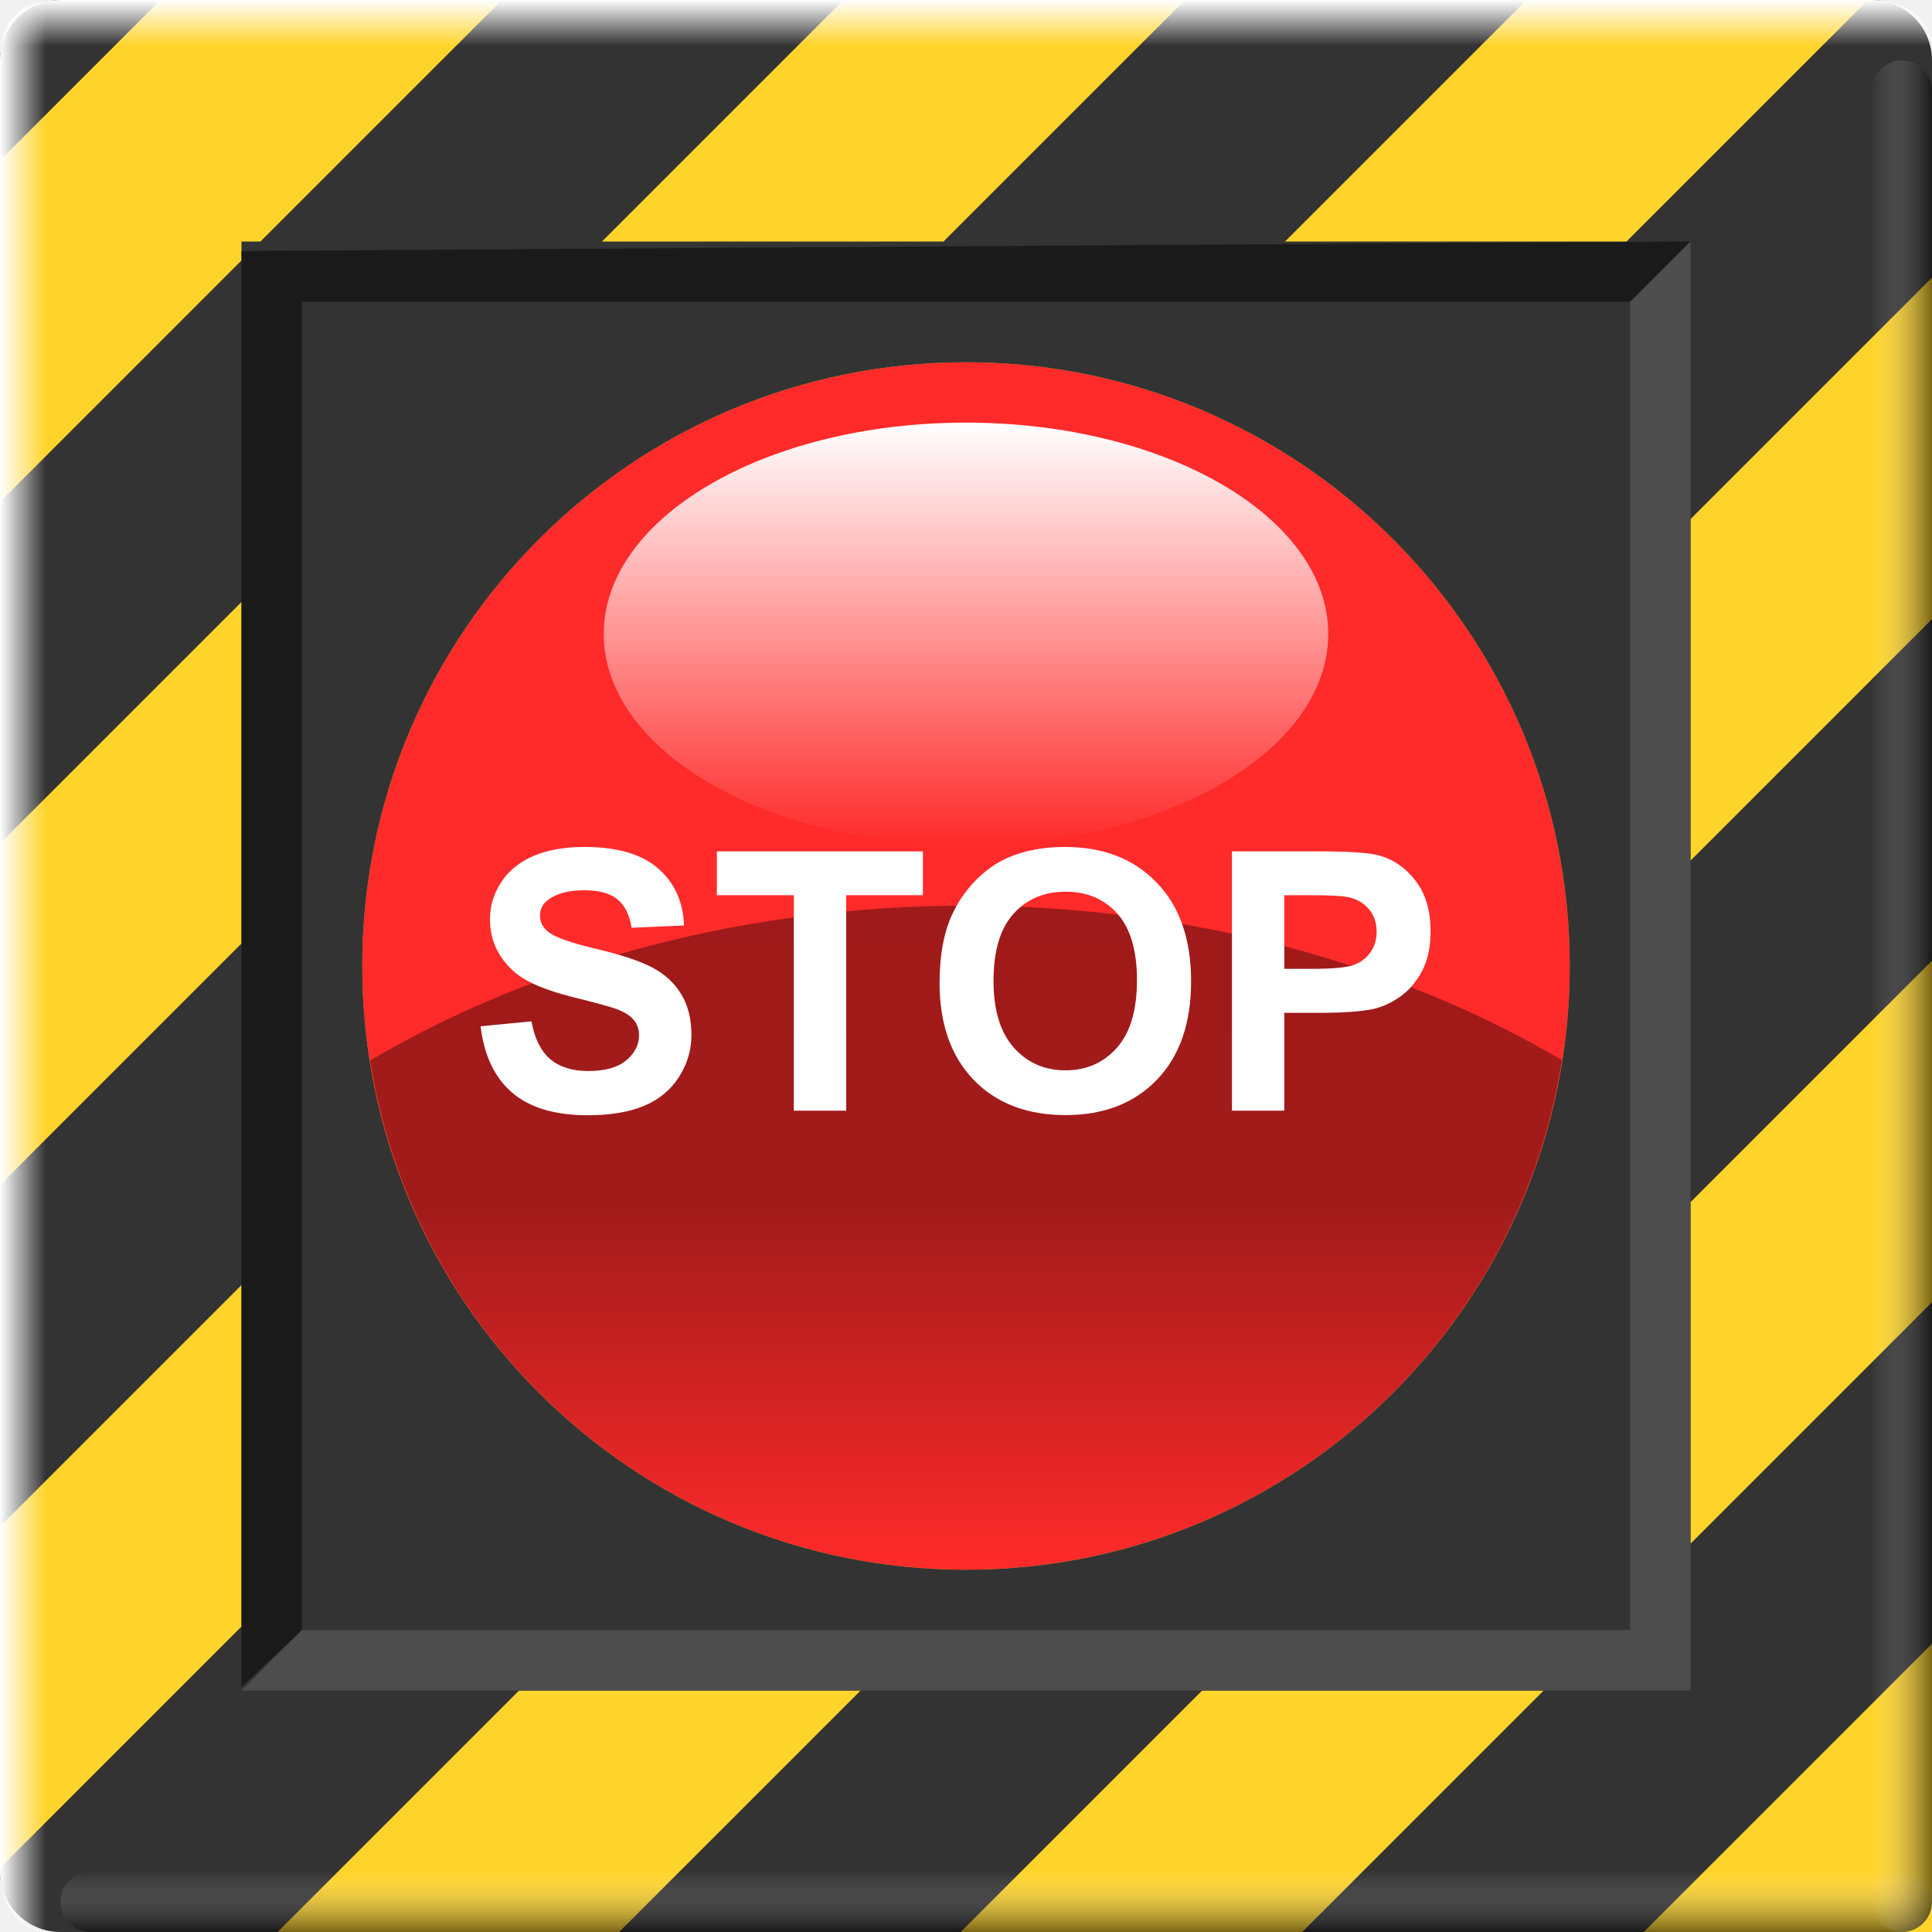
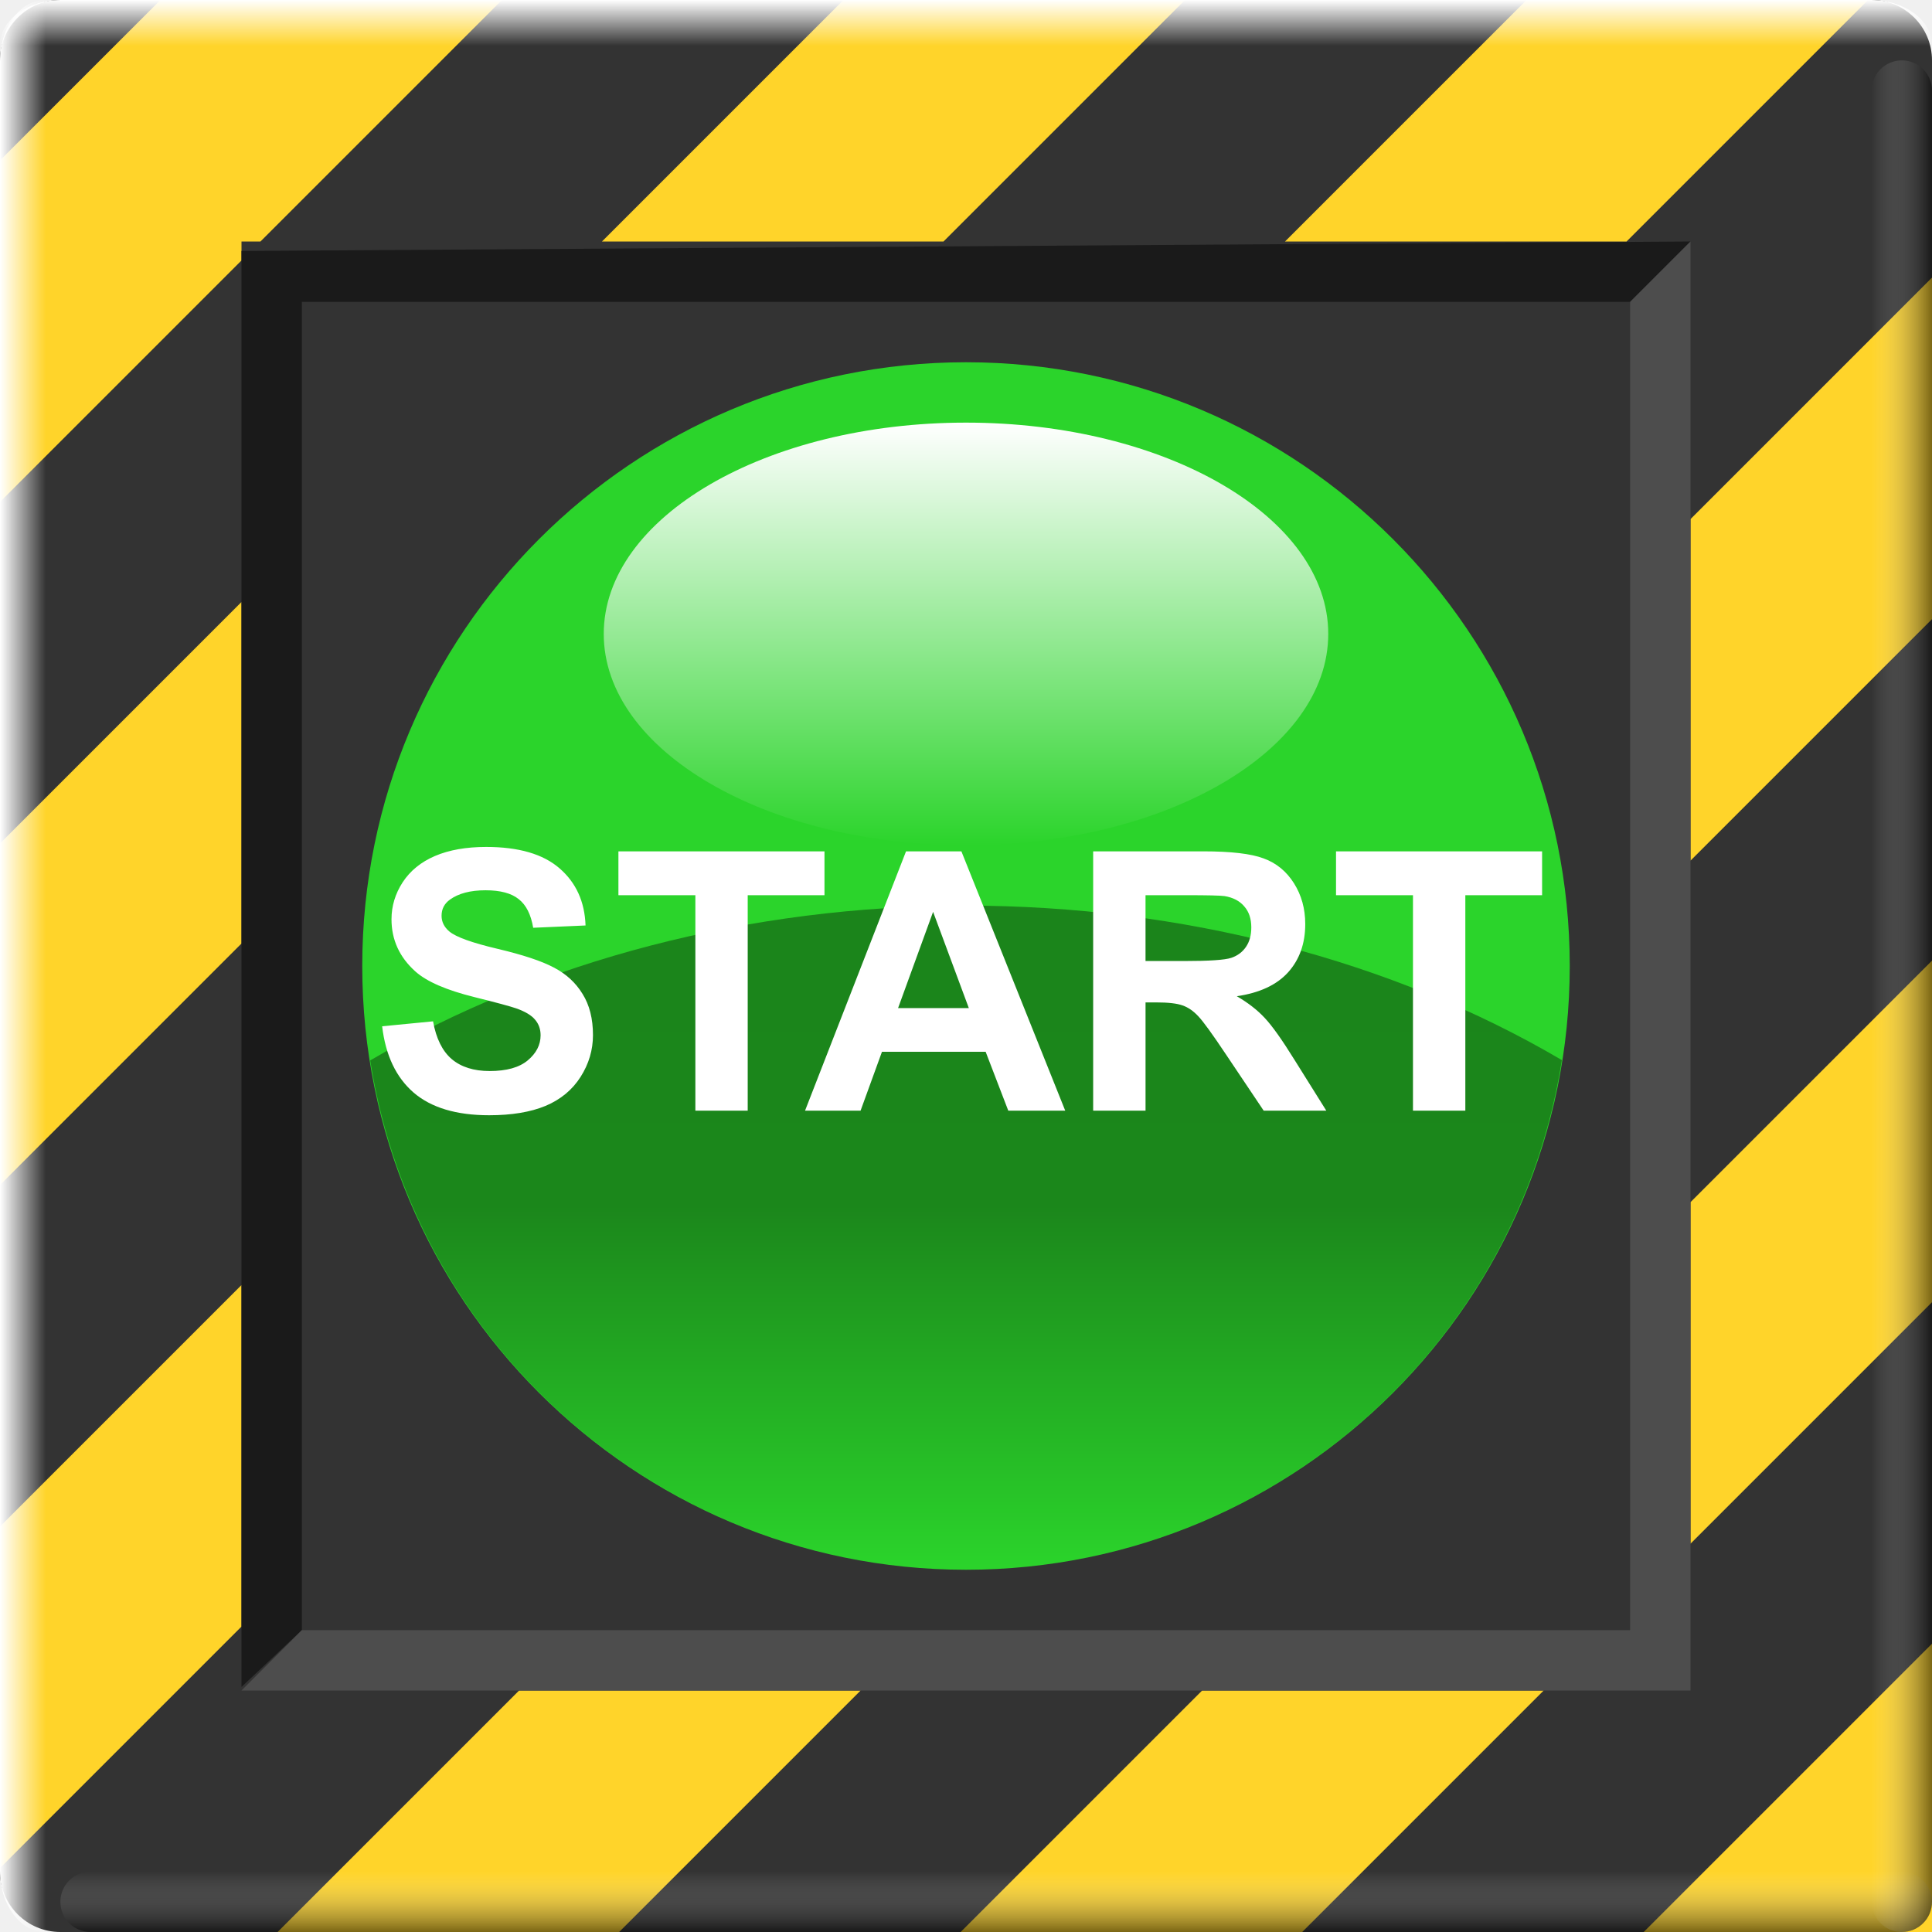
<svg xmlns="http://www.w3.org/2000/svg" xmlns:xlink="http://www.w3.org/1999/xlink" width="128" height="128" viewBox="0 0 128 128" version="1.1" id="svg1">
  <defs id="defs1">
    <linearGradient id="linearGradient22">
      <stop style="stop-color:#000000;stop-opacity:0.376;" offset="0" id="stop20" />
      <stop style="stop-color:#000000;stop-opacity:0.363;" offset="0.455" id="stop21" />
      <stop style="stop-color:#000000;stop-opacity:0;" offset="1" id="stop22" />
    </linearGradient>
    <linearGradient id="linearGradient14">
      <stop style="stop-color:#ffffff;stop-opacity:1;" offset="0" id="stop14" />
      <stop style="stop-color:#ffffff;stop-opacity:0;" offset="1" id="stop15" />
    </linearGradient>
    <linearGradient id="linearGradient10">
      <stop style="stop-color:#ffffff;stop-opacity:1" offset="0" id="stop8" />
      <stop style="stop-color:#ffffff;stop-opacity:0;" offset="0.507" id="stop11" />
      <stop style="stop-color:#ffffff;stop-opacity:0;" offset="1" id="stop10" />
    </linearGradient>
    <linearGradient id="linearGradient6">
      <stop style="stop-color:#000000;stop-opacity:0.516;" offset="0" id="stop6" />
      <stop style="stop-color:#ffffff;stop-opacity:0;" offset="1" id="stop7" />
    </linearGradient>
    <linearGradient xlink:href="#linearGradient10" id="linearGradient5" gradientUnits="userSpaceOnUse" gradientTransform="matrix(1.5,0,0,1.066667,-6,-132.2667)" x1="4" y1="64" x2="8" y2="64" />
    <linearGradient xlink:href="#linearGradient6" id="linearGradient7" x1="64" y1="128" x2="64" y2="124" gradientUnits="userSpaceOnUse" />
    <linearGradient xlink:href="#linearGradient6" id="linearGradient8" gradientUnits="userSpaceOnUse" x1="64" y1="128" x2="64" y2="124" gradientTransform="translate(-132)" />
    <linearGradient xlink:href="#linearGradient10" id="linearGradient11" gradientUnits="userSpaceOnUse" gradientTransform="matrix(1.5,0,0,1.066667,-6,-4.26667)" x1="4" y1="64" x2="8" y2="64" />
    <linearGradient xlink:href="#linearGradient14" id="linearGradient15" x1="64" y1="28" x2="64" y2="56" gradientUnits="userSpaceOnUse" />
    <linearGradient xlink:href="#linearGradient22" id="linearGradient19" gradientUnits="userSpaceOnUse" x1="64" y1="60" x2="64" y2="104" />
    <linearGradient xlink:href="#linearGradient22" id="linearGradient23" gradientUnits="userSpaceOnUse" x1="64" y1="60" x2="64" y2="104" />
  </defs>
  <g id="layer1">
    <rect style="fill:#333333;stroke-linecap:round;stroke-linejoin:round;paint-order:markers fill stroke" id="rect2" width="128" height="128" x="0" y="0" ry="4" />
    <path id="rect1" style="fill:#ffd42a;stroke-linecap:round;stroke-linejoin:round;paint-order:markers fill stroke" d="M 10.627 0 L 0 10.627 L 0 33.256 L 16 17.256 L 16 16 L 17.256 16 L 33.256 0 L 10.627 0 z M 55.883 0 L 39.883 16 L 62.51 16 L 78.51 0 L 55.883 0 z M 101.137 0 L 85.137 16 L 107.764 16 L 123.764 0 L 101.137 0 z M 128 18.393 L 112 34.393 L 112 57.02 L 128 41.02 L 128 18.393 z M 16 39.883 L 0 55.883 L 0 78.51 L 16 62.51 L 16 39.883 z M 128 63.646 L 112 79.646 L 112 102.275 L 128 86.275 L 128 63.646 z M 16 85.137 L 0 101.137 L 0 123.764 L 16 107.764 L 16 85.137 z M 128 108.9 L 108.9 128 L 128 128 L 128 108.9 z M 34.393 112 L 18.393 128 L 41.02 128 L 57.02 112 L 34.393 112 z M 79.646 112 L 63.646 128 L 86.275 128 L 102.275 112 L 79.646 112 z " />
    <rect style="fill:url(#linearGradient5);stroke-width:1.265;stroke-linecap:round;stroke-linejoin:round;paint-order:markers fill stroke" id="rect3-5" width="6" height="128" x="0" y="-128" ry="4.039" transform="rotate(90)" rx="3" />
    <rect style="fill:url(#linearGradient11);stroke-width:1.265;stroke-linecap:round;stroke-linejoin:round;paint-order:markers fill stroke" id="rect3-5-3" width="6" height="128" x="0" y="0" ry="4.039" rx="3" />
    <rect style="fill:url(#linearGradient7);stroke-linecap:round;stroke-linejoin:round;paint-order:markers fill stroke" id="rect5" width="124" height="4" x="4" y="124" ry="2" />
    <rect style="fill:url(#linearGradient8);stroke-linecap:round;stroke-linejoin:round;paint-order:markers fill stroke" id="rect5-8" width="124" height="4" x="-128" y="124" ry="2" transform="rotate(-90)" />
    <path style="fill:#1a1a1a;stroke-linecap:round;stroke-linejoin:round;paint-order:markers fill stroke" d="M 16,112 V 16.628 L 112,16 108,20 H 20 v 88 l -4,3.764" id="path11" />
    <path style="fill:#4d4d4d;stroke-linecap:round;stroke-linejoin:round;paint-order:markers fill stroke" d="m 20,108 h 88 V 20 l 4,-4 v 96 H 16" id="path12" />
  </g>
  <g id="layer2" style="display:inline">
    <g id="g17">
      <circle style="fill:#2bd42b;fill-opacity:1;stroke-linecap:round;stroke-linejoin:round;paint-order:markers fill stroke" id="path13" cx="64" cy="64" r="40" />
      <path id="path17-9" style="display:inline;fill:url(#linearGradient23);fill-opacity:1;stroke-linecap:round;stroke-linejoin:round;paint-order:markers fill stroke" d="M 64,60 A 64,48 0 0 0 24.529,70.256 40,40 0 0 0 64,104 40,40 0 0 0 103.477,70.234 64,48 0 0 0 64,60 Z" />
      <ellipse style="fill:url(#linearGradient15);fill-opacity:1;stroke-width:1.183;stroke-linecap:round;stroke-linejoin:round;paint-order:markers fill stroke" id="path14" cx="64" cy="42" rx="24" ry="14" />
      <path d="m 25.316,67.994 3.375,-0.328 q 0.305,1.699 1.23,2.496 0.938,0.797 2.52,0.797 1.676,0 2.52,-0.703 0.855,-0.715 0.855,-1.664 0,-0.609 -0.363,-1.031 -0.352,-0.434 -1.242,-0.75 -0.609,-0.211 -2.777,-0.75 -2.789,-0.691 -3.914,-1.699 -1.582,-1.418 -1.582,-3.457 0,-1.312 0.738,-2.449 0.75,-1.148 2.145,-1.746 1.406,-0.598 3.387,-0.598 3.234,0 4.863,1.418 1.641,1.418 1.723,3.785 l -3.469,0.152 q -0.223,-1.324 -0.961,-1.898 -0.727,-0.586 -2.191,-0.586 -1.512,0 -2.367,0.621 -0.551,0.398 -0.551,1.066 0,0.609 0.516,1.043 0.656,0.551 3.188,1.148 2.531,0.598 3.738,1.242 1.219,0.633 1.898,1.746 0.691,1.102 0.691,2.73 0,1.477 -0.82,2.766 -0.82,1.289 -2.32,1.922 -1.5,0.621 -3.738,0.621 -3.258,0 -5.004,-1.5 -1.746,-1.512 -2.086,-4.395 z m 20.754,5.59 V 59.311 h -5.098 v -2.906 h 13.652 v 2.906 h -5.086 v 14.273 z m 24.504,0 h -3.773 l -1.5,-3.902 H 58.433 l -1.418,3.902 H 53.336 L 60.027,56.404 h 3.668 z m -6.387,-6.797 -2.367,-6.375 -2.32,6.375 z m 8.238,6.797 V 56.404 h 7.301 q 2.754,0 3.996,0.469 1.254,0.457 2.004,1.641 0.75,1.184 0.75,2.707 0,1.934 -1.137,3.199 -1.137,1.254 -3.398,1.582 1.125,0.656 1.852,1.441 0.738,0.785 1.98,2.789 l 2.098,3.352 H 83.722 L 81.215,69.846 q -1.336,-2.004 -1.828,-2.52 -0.492,-0.527 -1.043,-0.715 -0.551,-0.199 -1.746,-0.199 h -0.703 v 7.172 z m 3.469,-9.914 h 2.566 q 2.496,0 3.117,-0.211 0.621,-0.211 0.973,-0.727 0.352,-0.516 0.352,-1.289 0,-0.867 -0.469,-1.395 -0.457,-0.539 -1.301,-0.68 -0.422,-0.059 -2.531,-0.059 h -2.707 z m 17.719,9.914 V 59.311 h -5.098 v -2.906 H 102.168 v 2.906 h -5.086 v 14.273 z" id="text17" style="-inkscape-font-specification:'Arial Bold';fill:#ffffff;stroke-linecap:round;stroke-linejoin:round;paint-order:markers fill stroke" aria-label="START" />
    </g>
  </g>
-   <g id="g19" style="display:inline">
+   <g id="g19" style="display:none">
    <g id="g18" style="display:inline">
      <circle style="fill:#ff2a2a;fill-opacity:1;stroke-linecap:round;stroke-linejoin:round;paint-order:markers fill stroke" id="circle17" cx="64" cy="64" r="40" />
      <ellipse style="fill:url(#linearGradient15);fill-opacity:1;stroke-width:1.183;stroke-linecap:round;stroke-linejoin:round;paint-order:markers fill stroke" id="ellipse17" cx="64" cy="42" rx="24" ry="14" />
      <path id="path17" style="fill:url(#linearGradient19);fill-opacity:1;stroke-linecap:round;stroke-linejoin:round;paint-order:markers fill stroke" d="M 64,60 A 64,48 0 0 0 24.529,70.256 40,40 0 0 0 64,104 40,40 0 0 0 103.477,70.234 64,48 0 0 0 64,60 Z" />
      <path d="m 31.839,67.994 3.375,-0.328 q 0.305,1.699 1.23,2.496 0.938,0.797 2.52,0.797 1.676,0 2.52,-0.703 0.855,-0.715 0.855,-1.664 0,-0.609 -0.363,-1.031 -0.352,-0.434 -1.242,-0.75 -0.609,-0.211 -2.777,-0.75 -2.789,-0.691 -3.914,-1.699 -1.582,-1.418 -1.582,-3.457 0,-1.312 0.738,-2.449 0.75,-1.148 2.145,-1.746 1.406,-0.598 3.387,-0.598 3.234,0 4.863,1.418 1.641,1.418 1.723,3.785 l -3.469,0.152 q -0.223,-1.324 -0.961,-1.898 -0.727,-0.586 -2.191,-0.586 -1.512,0 -2.367,0.621 -0.551,0.398 -0.551,1.066 0,0.609 0.516,1.043 0.656,0.551 3.188,1.148 2.531,0.598 3.738,1.242 1.219,0.633 1.898,1.746 0.691,1.102 0.691,2.73 0,1.477 -0.82,2.766 -0.82,1.289 -2.32,1.922 -1.5,0.621 -3.738,0.621 -3.258,0 -5.004,-1.5 -1.746,-1.512 -2.086,-4.395 z m 20.754,5.59 V 59.311 h -5.098 v -2.906 h 13.652 v 2.906 h -5.086 v 14.273 z m 9.656,-8.484 q 0,-2.625 0.785,-4.406 0.586,-1.312 1.594,-2.355 1.02,-1.043 2.227,-1.547 1.605,-0.68 3.703,-0.68 3.797,0 6.07,2.355 2.285,2.355 2.285,6.551 0,4.16 -2.262,6.516 -2.262,2.344 -6.047,2.344 -3.832,0 -6.094,-2.332 -2.262,-2.344 -2.262,-6.445 z m 3.574,-0.117 q 0,2.918 1.348,4.43 1.348,1.5 3.422,1.5 2.074,0 3.398,-1.488 1.336,-1.5 1.336,-4.488 0,-2.953 -1.301,-4.406 -1.289,-1.453 -3.434,-1.453 -2.145,0 -3.457,1.477 -1.312,1.465 -1.312,4.43 z m 15.797,8.602 V 56.404 h 5.566 q 3.164,0 4.125,0.258 1.477,0.387 2.473,1.688 0.996,1.289 0.996,3.34 0,1.582 -0.574,2.66 -0.574,1.078 -1.465,1.699 -0.879,0.609 -1.793,0.809 -1.242,0.246 -3.598,0.246 h -2.262 v 6.48 z m 3.469,-14.273 v 4.875 h 1.898 q 2.051,0 2.742,-0.27 0.691,-0.27 1.078,-0.844 0.398,-0.574 0.398,-1.336 0,-0.938 -0.551,-1.547 -0.551,-0.609 -1.395,-0.762 -0.621,-0.117 -2.496,-0.117 z" id="text18" style="-inkscape-font-specification:'Arial Bold';fill:#ffffff;stroke-linecap:round;stroke-linejoin:round;paint-order:markers fill stroke" aria-label="STOP" />
    </g>
  </g>
</svg>
